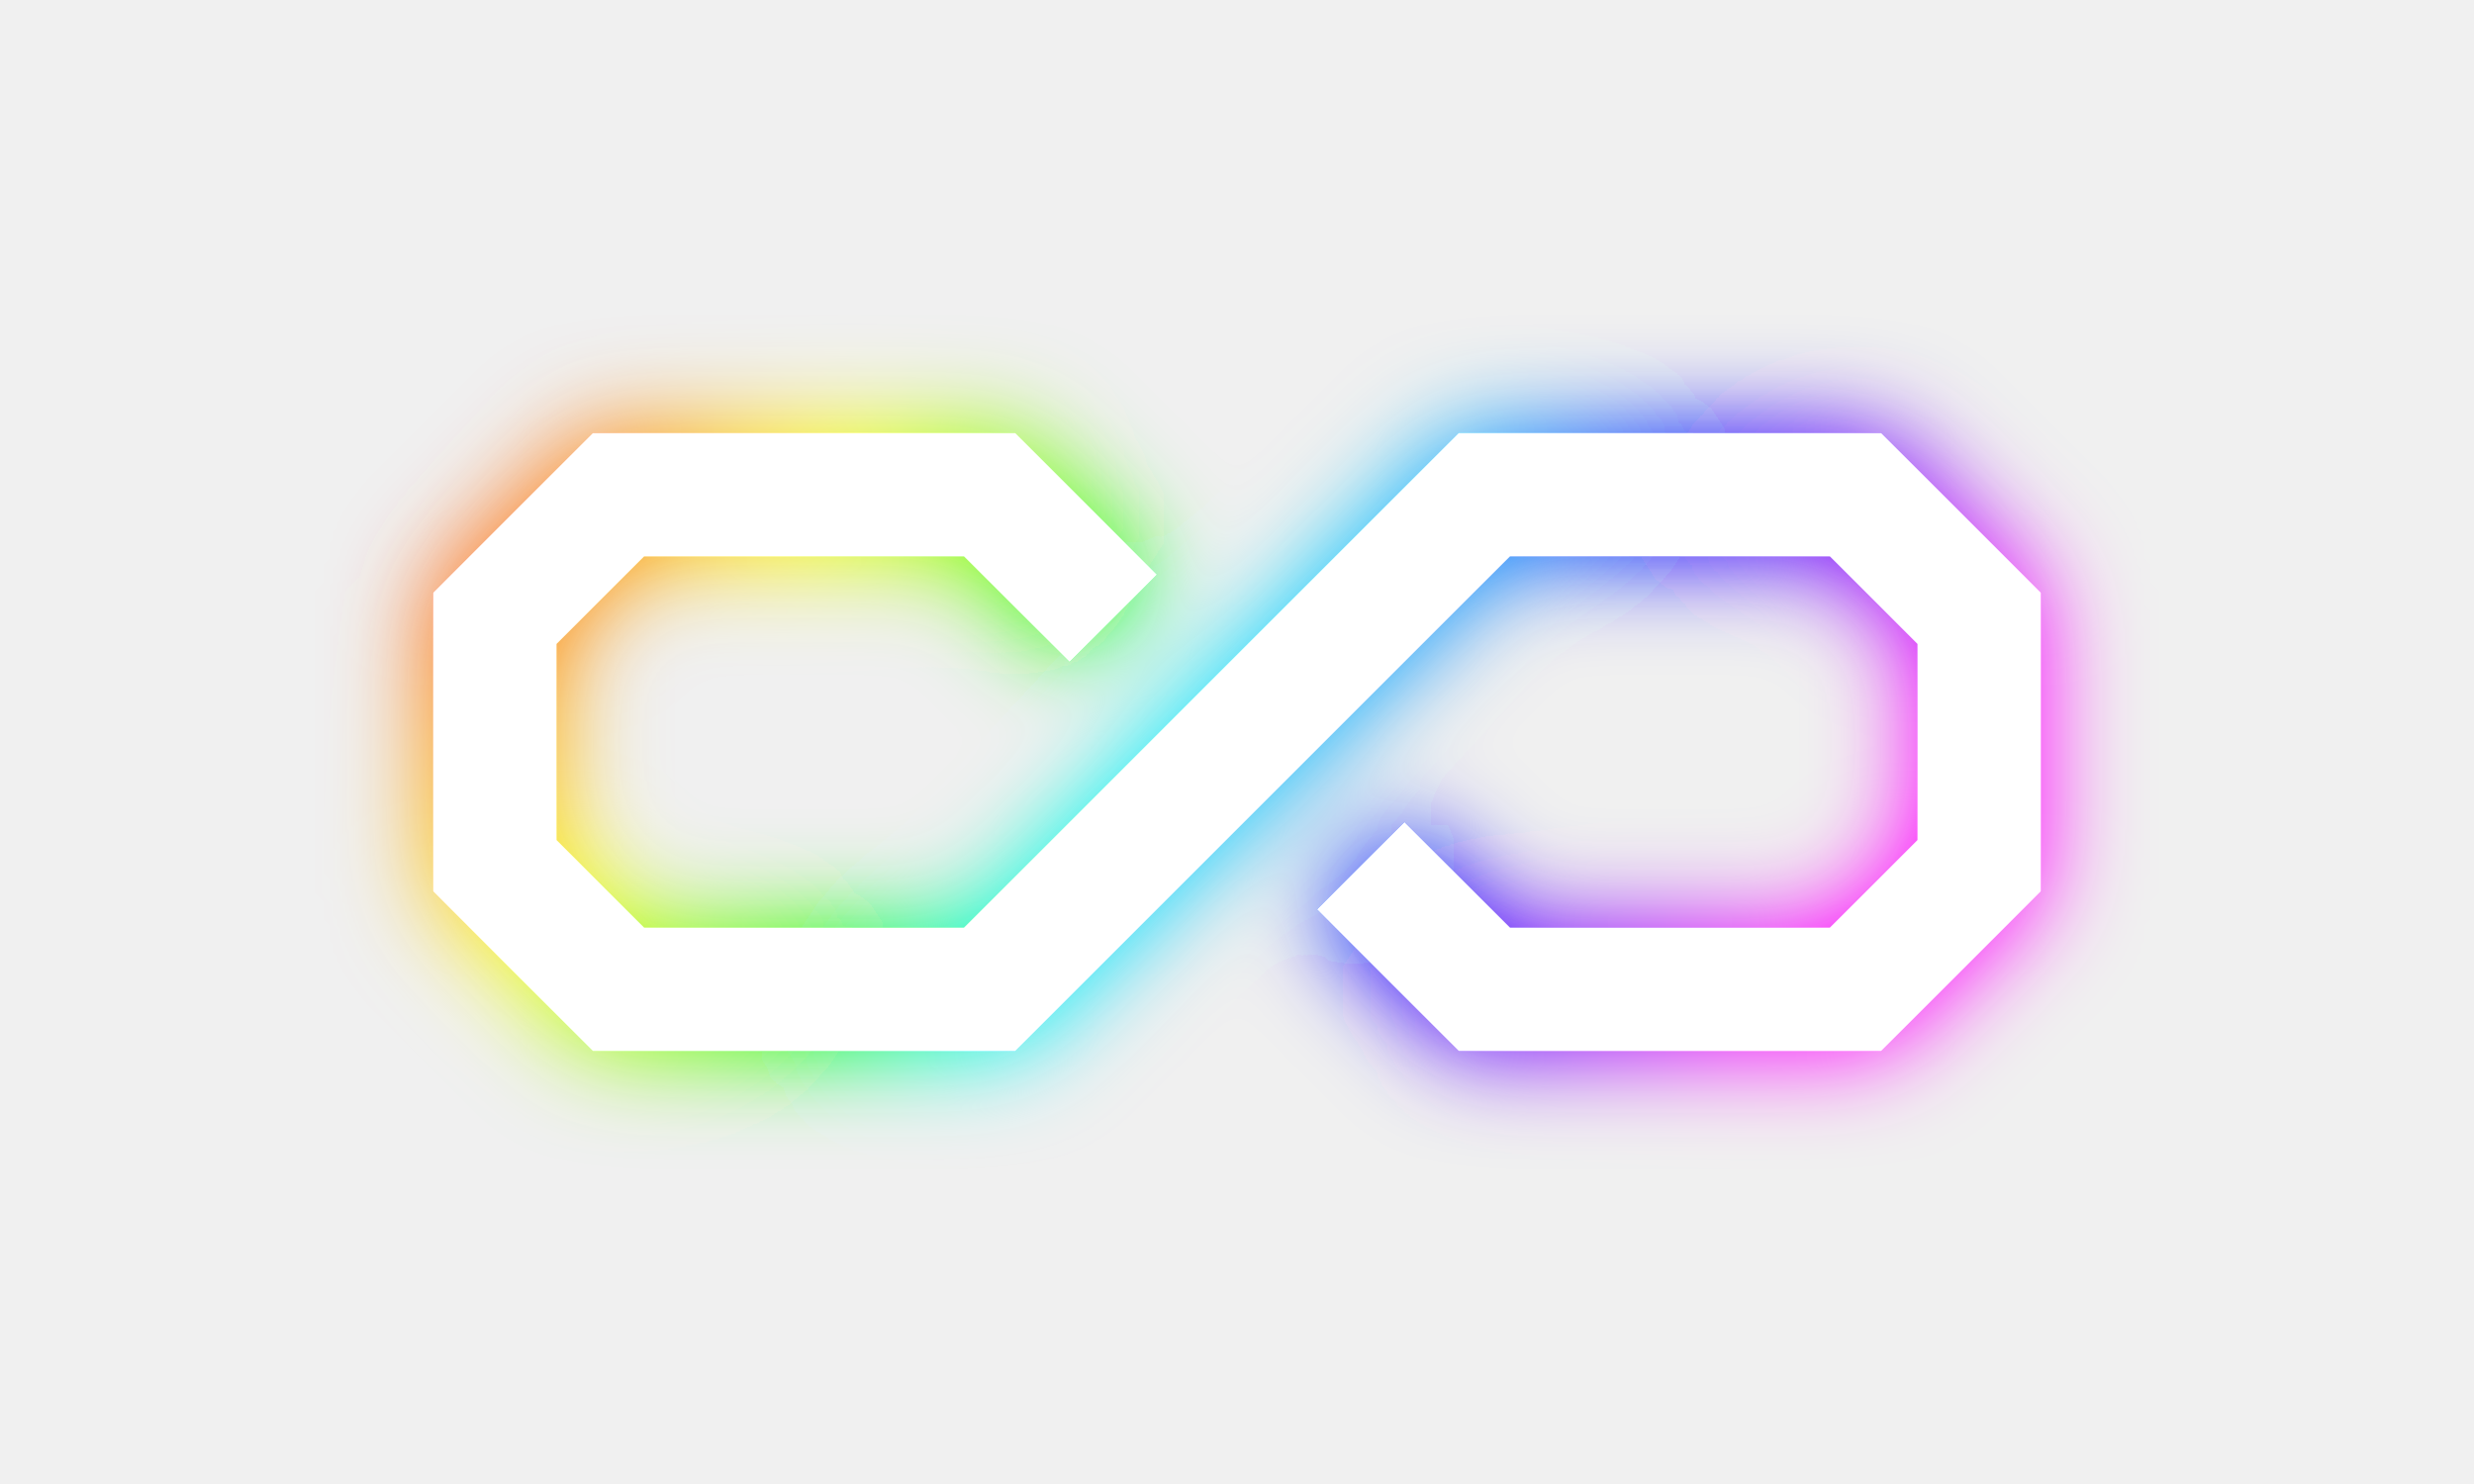
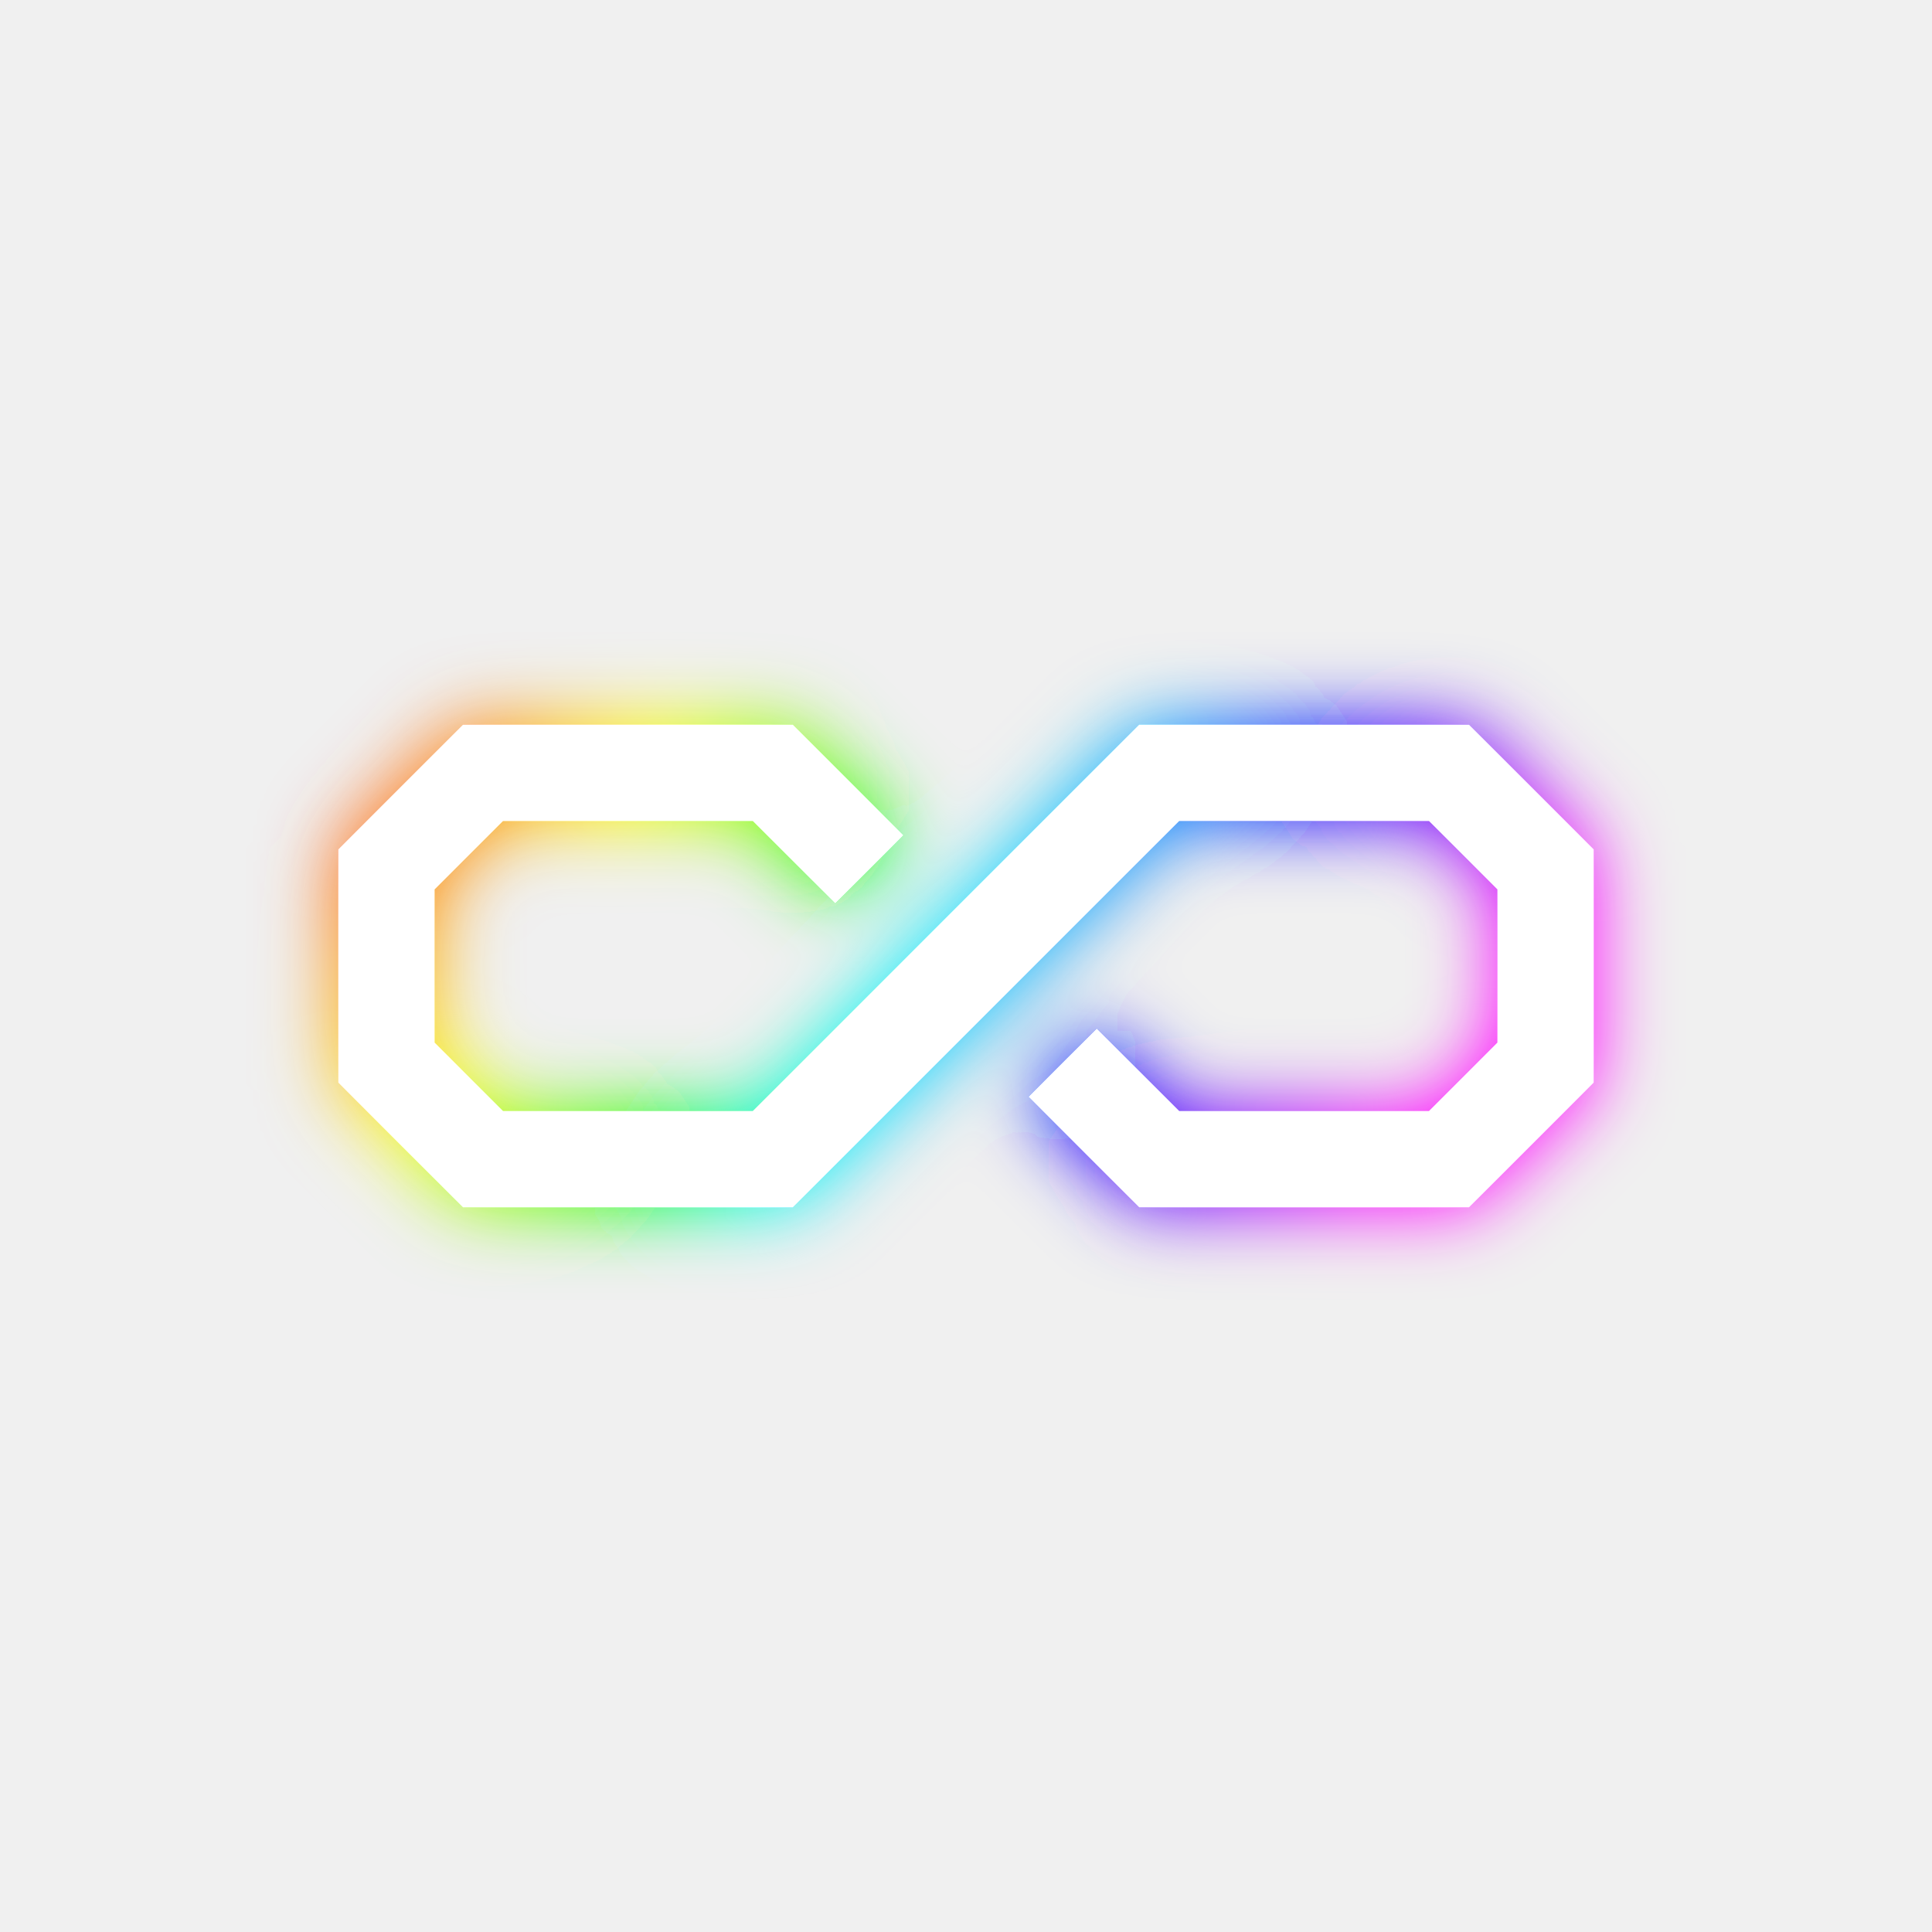
- <svg xmlns="http://www.w3.org/2000/svg" width="100" height="60" viewBox="0 20 100 60" version="1.1" id="svg1">
+ <svg xmlns="http://www.w3.org/2000/svg" width="100" height="100" viewBox="0 0 100 100" version="1.1" id="svg1">
  <defs id="defs1">
    <linearGradient id="prismGradient" x1="0%" y1="0%" x2="100%" y2="25%">
      <stop offset="0%" stop-color="#ff0000" />
      <stop offset="25%" stop-color="#ffff00" />
      <stop offset="45%" stop-color="#00ff00" />
      <stop offset="55%" stop-color="#00ffff" />
      <stop offset="75%" stop-color="#0000ff" />
      <stop offset="100%" stop-color="#ff00ff" />
    </linearGradient>
    <filter id="glow" x="-20%" y="-20%" width="140%" height="140%">
      <feGaussianBlur stdDeviation="2" result="blur" />
      <feMerge>
        <feMergeNode in="blur" />
        <feMergeNode in="SourceGraphic" />
      </feMerge>
    </filter>
  </defs>
  <path style="             baseline-shift: baseline;             display: inline;             overflow: visible;             vector-effect: none;             enable-background: accumulate;             stop-color: #000000;             stop-opacity: 1;             opacity: 1;             filter: url(#glow);         " fill="url(#prismGradient)" d="M 23.965,37.5 17.5,43.965 V 56.035 L 23.965,62.5 h 17.07 l 20,-20 H 73.965 L 77.5,46.035 v 7.93 L 73.965,57.5 H 61.035 L 56.768,53.232 53.232,56.768 58.965,62.5 H 76.035 L 82.5,56.035 V 43.965 L 76.035,37.5 H 58.965 l -20,20 H 26.035 L 22.5,53.965 V 46.035 L 26.035,42.5 h 12.93 l 4.268,4.268 3.535,-3.535 L 41.035,37.5 Z" id="path2" />
  <path style="             baseline-shift: baseline;             display: inline;             overflow: visible;             vector-effect: none;             enable-background: accumulate;             stop-color: #000000;             stop-opacity: 1;             opacity: 1;         " d="M 23.965,37.5 17.5,43.965 V 56.035 L 23.965,62.5 h 17.07 l 20,-20 H 73.965 L 77.5,46.035 v 7.93 L 73.965,57.5 H 61.035 L 56.768,53.232 53.232,56.768 58.965,62.5 H 76.035 L 82.5,56.035 V 43.965 L 76.035,37.5 H 58.965 l -20,20 H 26.035 L 22.5,53.965 V 46.035 L 26.035,42.5 h 12.93 l 4.268,4.268 3.535,-3.535 L 41.035,37.5 Z" fill="#ffffff" id="path1" />
</svg>
